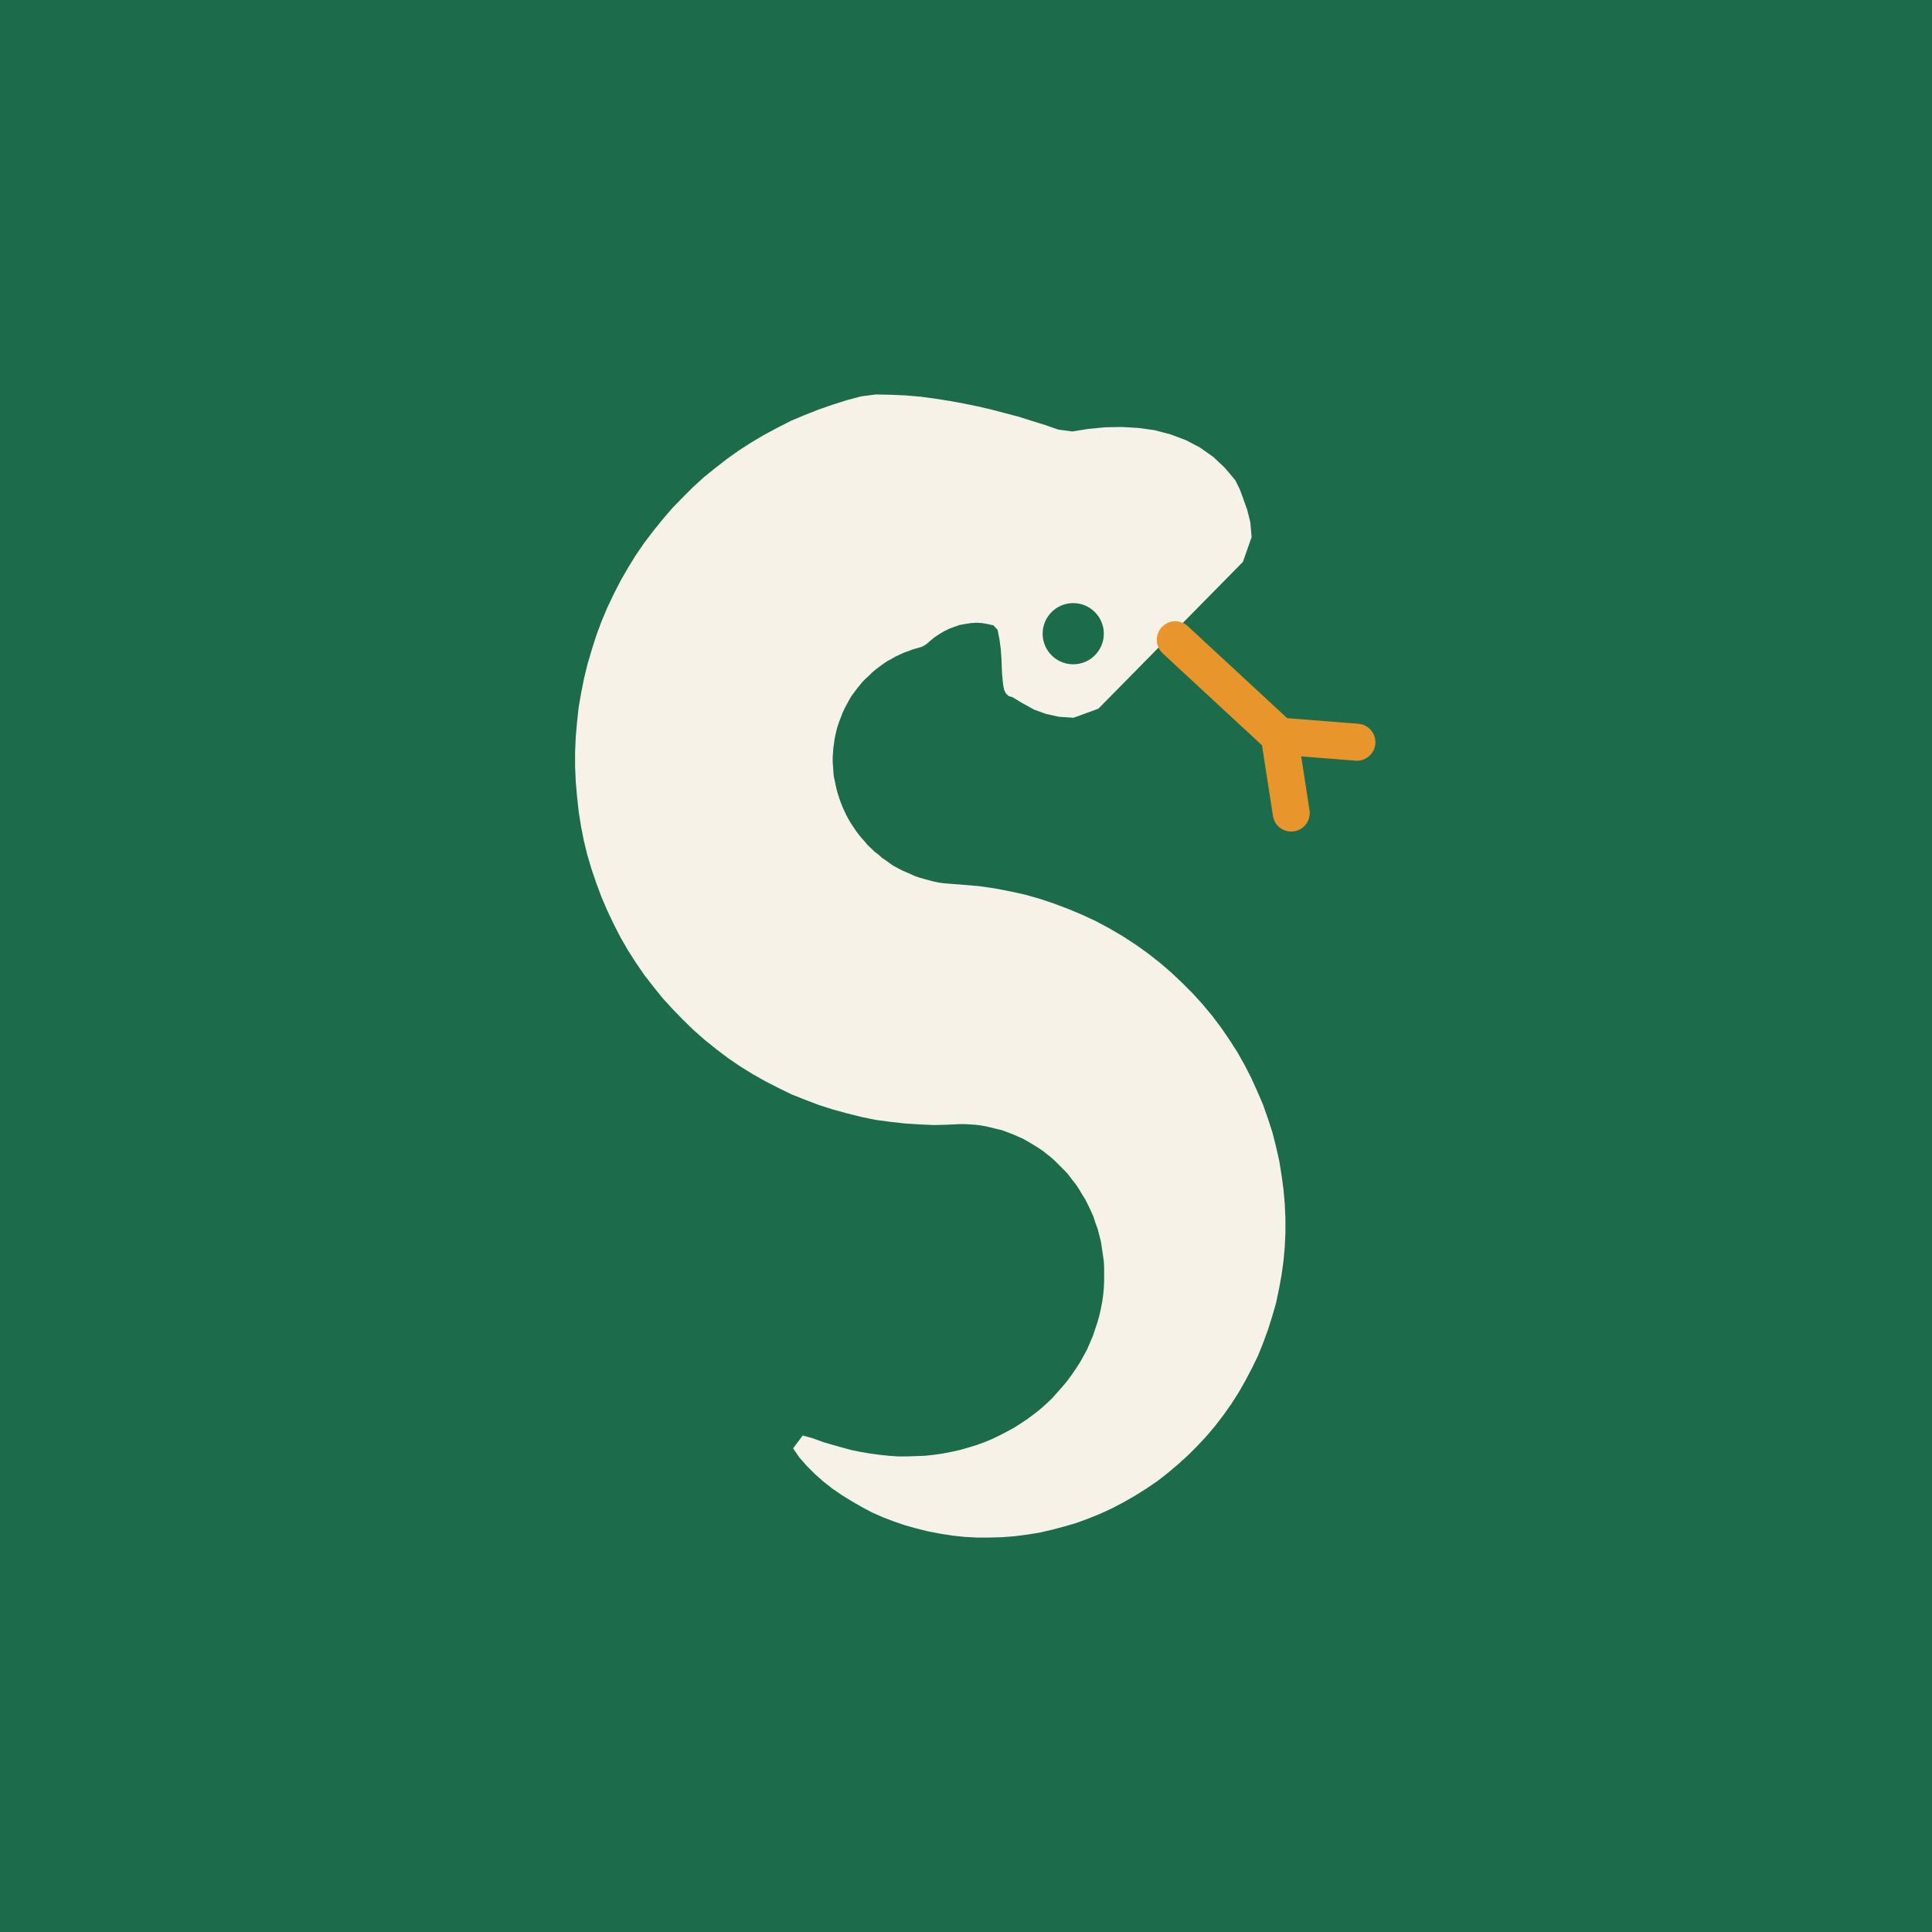
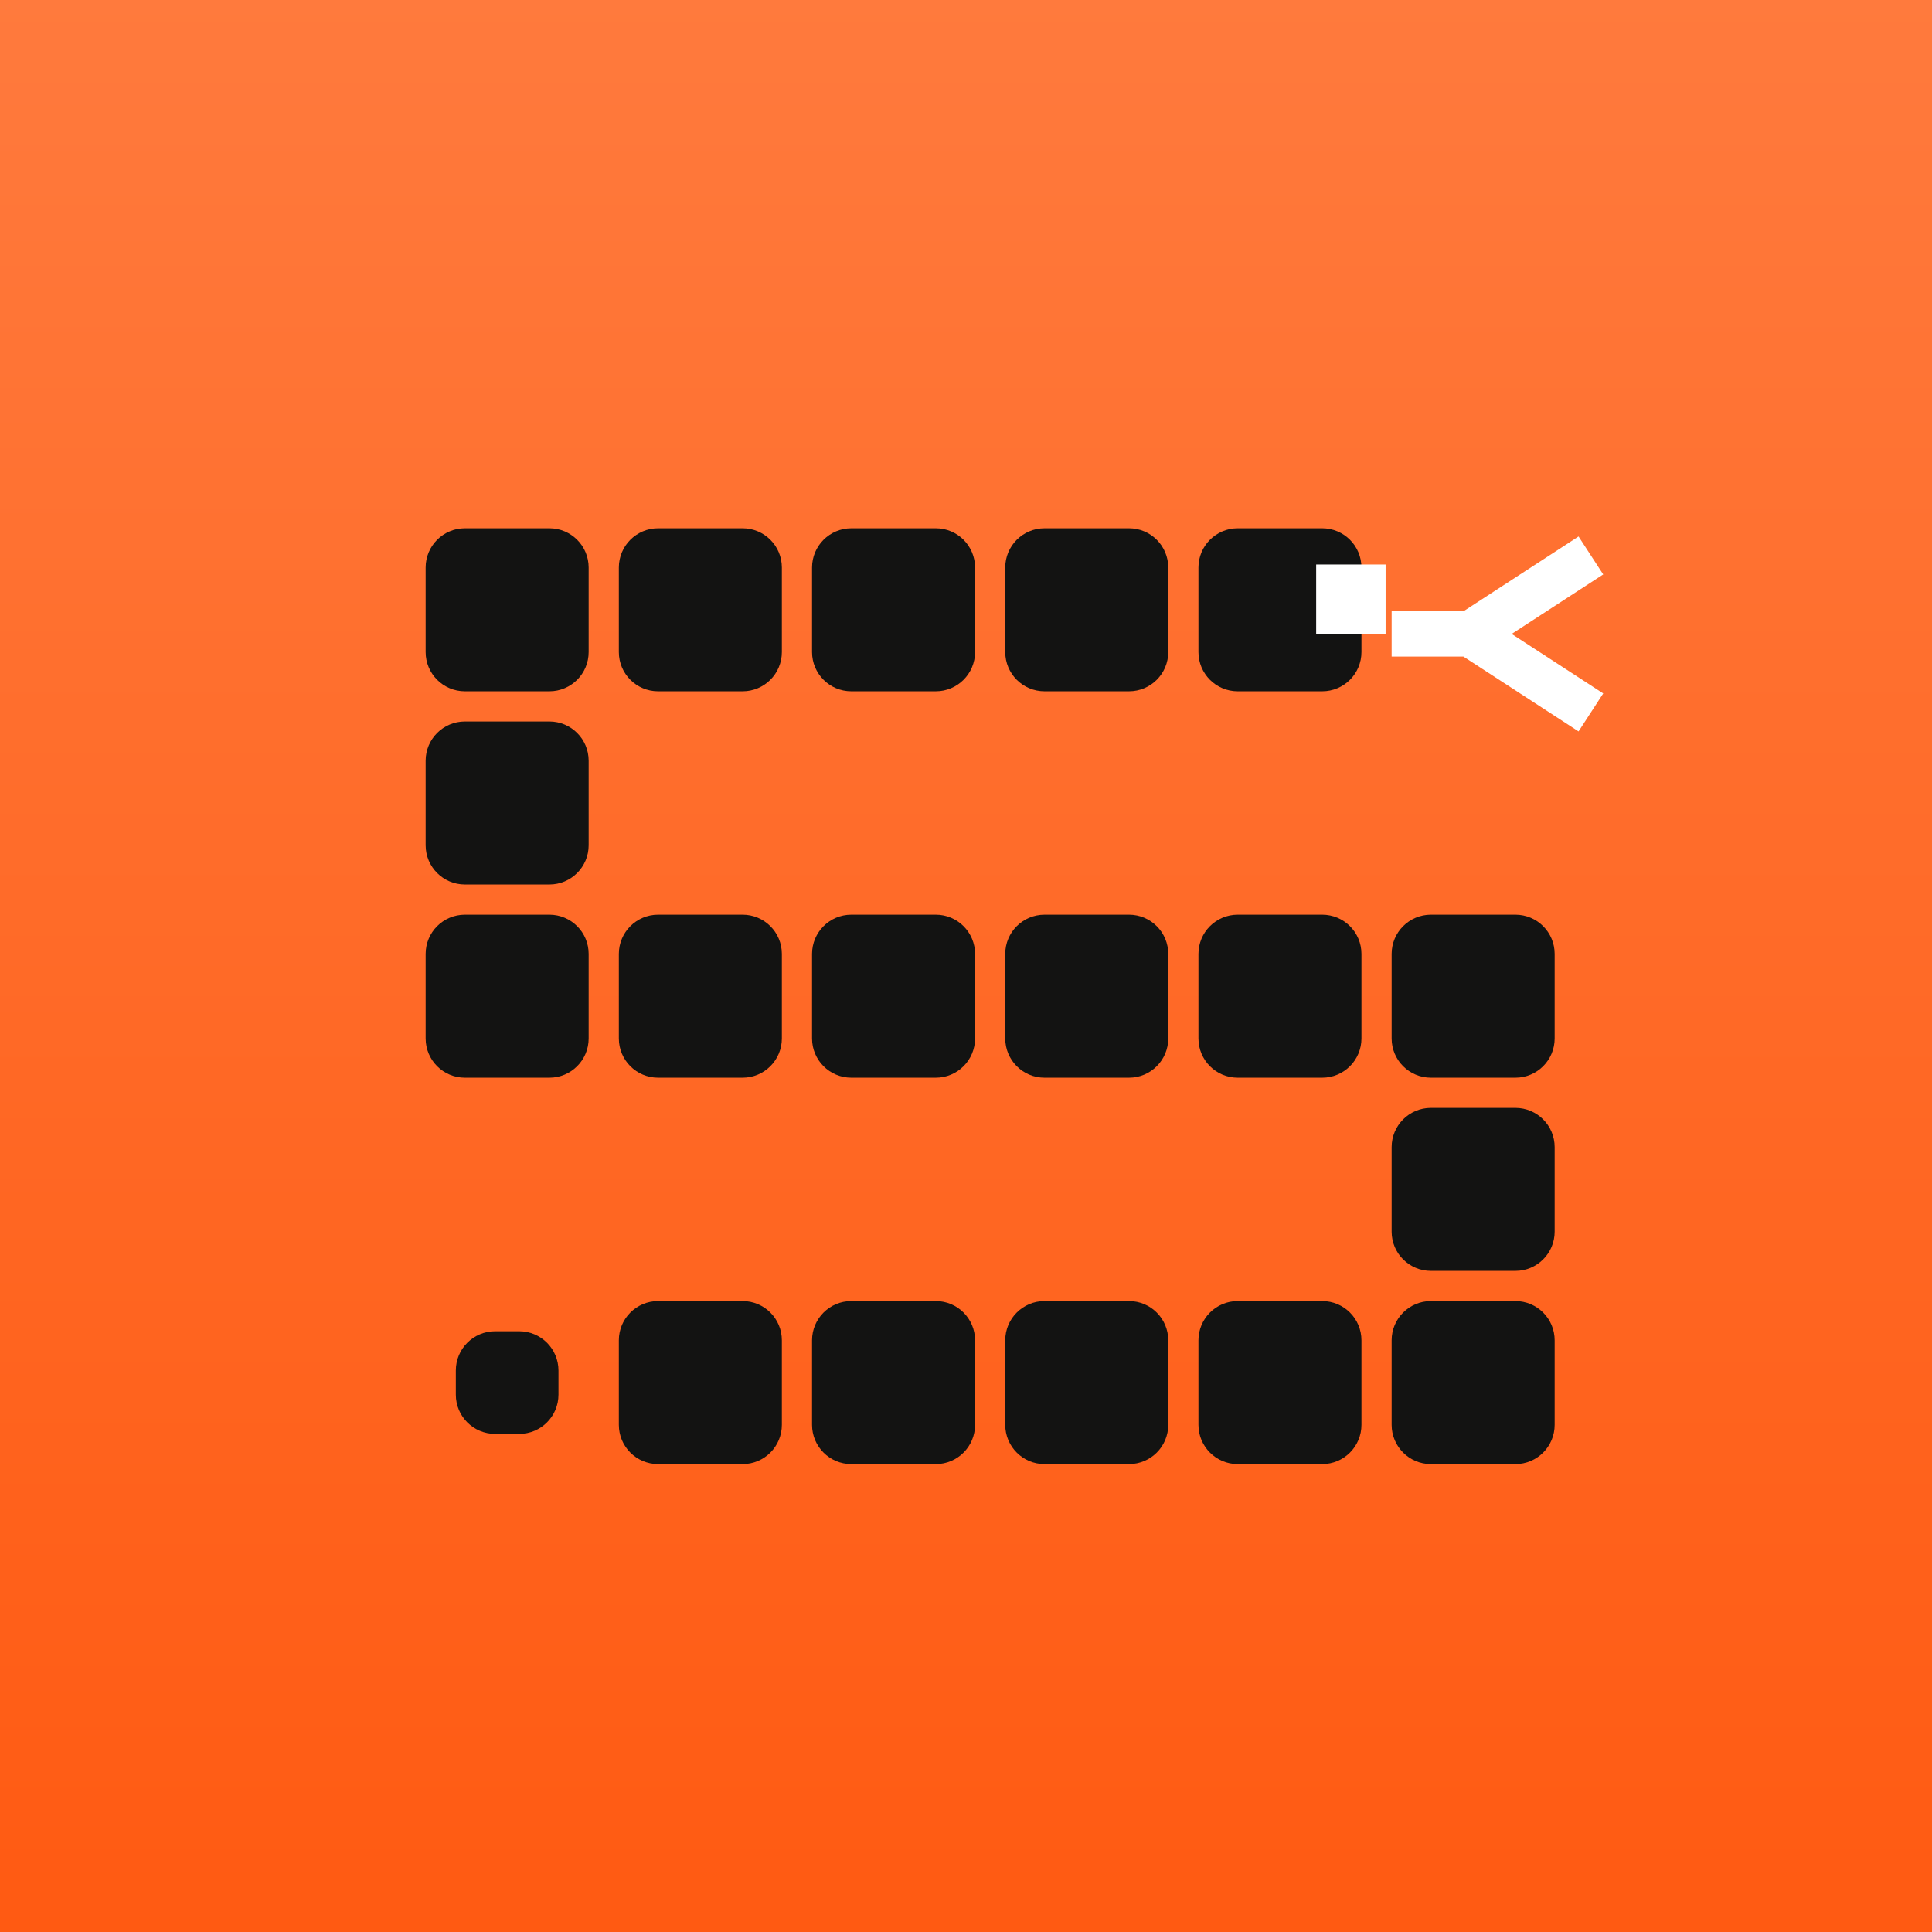
- <svg xmlns="http://www.w3.org/2000/svg" viewBox="0 0 48 48" width="512" height="512">
-   <rect width="48" height="48" fill="#1c6b4a" />
-   <g transform="translate(24 24) scale(0.8) translate(-24 -24) translate(-0.04 1.99)">
-     <path d="M18.67 36.99 L18.87 37.28 L19.10 37.54 L19.35 37.79 L19.61 38.02 L19.89 38.24 L20.18 38.44 L20.49 38.63 L20.80 38.81 L21.12 38.98 L21.46 39.13 L21.80 39.26 L22.15 39.38 L22.51 39.48 L22.87 39.57 L23.24 39.64 L23.62 39.70 L24.00 39.74 L24.38 39.76 L24.76 39.76 L25.15 39.75 L25.54 39.72 L25.93 39.67 L26.31 39.61 L26.70 39.52 L27.08 39.42 L27.46 39.31 L27.84 39.17 L28.21 39.02 L28.58 38.85 L28.94 38.66 L29.29 38.46 L29.64 38.24 L29.98 38.01 L30.30 37.76 L30.62 37.49 L30.93 37.21 L31.22 36.92 L31.51 36.61 L31.78 36.29 L32.04 35.95 L32.28 35.61 L32.51 35.25 L32.72 34.88 L32.92 34.50 L33.11 34.11 L33.27 33.71 L33.42 33.30 L33.55 32.89 L33.67 32.47 L33.76 32.04 L33.84 31.61 L33.90 31.17 L33.94 30.73 L33.96 30.29 L33.96 29.84 L33.94 29.40 L33.90 28.95 L33.84 28.51 L33.77 28.07 L33.67 27.63 L33.56 27.19 L33.42 26.76 L33.27 26.33 L33.09 25.91 L32.90 25.49 L32.69 25.08 L32.47 24.69 L32.22 24.30 L31.96 23.92 L31.68 23.55 L31.38 23.19 L31.07 22.85 L30.74 22.52 L30.40 22.20 L30.05 21.90 L29.68 21.61 L29.30 21.34 L28.90 21.08 L28.49 20.84 L28.08 20.62 L27.65 20.42 L27.22 20.24 L26.77 20.07 L26.32 19.92 L25.86 19.79 L25.40 19.69 L24.93 19.60 L24.45 19.53 L23.98 19.49 L23.58 19.46 L23.35 19.44 L23.20 19.42 L23.05 19.39 L22.90 19.35 L22.75 19.31 L22.61 19.27 L22.46 19.22 L22.33 19.16 L22.19 19.10 L22.05 19.04 L21.92 18.97 L21.79 18.90 L21.67 18.82 L21.55 18.73 L21.43 18.65 L21.32 18.55 L21.20 18.46 L21.10 18.36 L20.99 18.26 L20.90 18.15 L20.80 18.04 L20.71 17.93 L20.62 17.81 L20.54 17.69 L20.46 17.57 L20.39 17.45 L20.32 17.32 L20.26 17.19 L20.20 17.06 L20.15 16.93 L20.10 16.79 L20.06 16.66 L20.02 16.52 L19.99 16.38 L19.96 16.24 L19.93 16.10 L19.92 15.95 L19.91 15.81 L19.90 15.67 L19.90 15.52 L19.91 15.38 L19.92 15.24 L19.94 15.10 L19.96 14.96 L19.99 14.81 L20.02 14.68 L20.06 14.54 L20.11 14.40 L20.16 14.27 L20.21 14.14 L20.27 14.01 L20.34 13.88 L20.41 13.75 L20.48 13.63 L20.57 13.51 L20.65 13.40 L20.74 13.29 L20.83 13.18 L20.93 13.08 L21.04 12.98 L21.14 12.88 L21.25 12.79 L21.37 12.70 L21.48 12.62 L21.60 12.54 L21.73 12.47 L21.85 12.40 L21.98 12.34 L22.11 12.28 L22.25 12.23 L22.38 12.18 L22.52 12.14 L22.66 12.10 L22.79 12.03 L22.92 11.92 L23.05 11.81 L23.20 11.71 L23.35 11.62 L23.51 11.54 L23.67 11.48 L23.84 11.42 L24.01 11.39 L24.19 11.36 L24.37 11.35 L24.54 11.36 L24.71 11.39 L24.89 11.43 L25.02 11.57 L25.08 11.87 L25.12 12.17 L25.14 12.45 L25.15 12.71 L25.16 12.94 L25.18 13.15 L25.20 13.32 L25.23 13.45 L25.29 13.56 L25.37 13.63 L25.48 13.66 L25.76 13.83 L26.16 14.05 L26.52 14.18 L26.92 14.27 L27.38 14.30 L28.15 14.02 L32.64 9.46 L32.91 8.69 L32.87 8.23 L32.77 7.83 L32.64 7.47 L32.54 7.20 L32.40 6.92 L32.08 6.54 L31.72 6.20 L31.31 5.91 L30.87 5.68 L30.39 5.50 L29.90 5.37 L29.39 5.30 L28.87 5.27 L28.36 5.28 L27.84 5.33 L27.34 5.41 L26.90 5.35 L26.50 5.21 L26.08 5.08 L25.67 4.95 L25.25 4.84 L24.83 4.73 L24.40 4.63 L23.96 4.54 L23.52 4.46 L23.08 4.39 L22.63 4.33 L22.17 4.29 L21.71 4.27 L21.24 4.26 L20.78 4.32 L20.33 4.44 L19.89 4.58 L19.46 4.73 L19.03 4.90 L18.60 5.08 L18.19 5.29 L17.78 5.51 L17.39 5.74 L17.00 5.99 L16.62 6.26 L16.26 6.54 L15.90 6.83 L15.56 7.14 L15.23 7.47 L14.91 7.80 L14.61 8.15 L14.32 8.51 L14.04 8.88 L13.78 9.26 L13.54 9.65 L13.31 10.05 L13.10 10.46 L12.90 10.88 L12.72 11.31 L12.56 11.74 L12.42 12.18 L12.29 12.62 L12.18 13.07 L12.09 13.52 L12.01 13.98 L11.96 14.44 L11.92 14.90 L11.90 15.36 L11.90 15.82 L11.92 16.28 L11.96 16.74 L12.01 17.20 L12.08 17.65 L12.17 18.11 L12.28 18.56 L12.41 19.00 L12.56 19.44 L12.72 19.87 L12.90 20.29 L13.10 20.71 L13.31 21.12 L13.54 21.52 L13.79 21.91 L14.05 22.29 L14.33 22.65 L14.62 23.01 L14.93 23.35 L15.25 23.68 L15.58 24.00 L15.92 24.30 L16.28 24.59 L16.65 24.87 L17.03 25.13 L17.42 25.37 L17.81 25.59 L18.22 25.80 L18.63 26.00 L19.06 26.17 L19.48 26.33 L19.92 26.47 L20.36 26.59 L20.80 26.70 L21.24 26.79 L21.69 26.85 L22.14 26.90 L22.60 26.93 L23.05 26.95 L23.42 26.94 L23.66 26.93 L23.83 26.92 L23.99 26.92 L24.16 26.93 L24.33 26.94 L24.49 26.96 L24.66 26.99 L24.83 27.03 L24.99 27.07 L25.16 27.11 L25.32 27.17 L25.48 27.23 L25.64 27.30 L25.80 27.37 L25.96 27.46 L26.11 27.55 L26.26 27.64 L26.41 27.74 L26.55 27.85 L26.70 27.97 L26.83 28.09 L26.96 28.22 L27.09 28.35 L27.22 28.49 L27.33 28.64 L27.45 28.79 L27.55 28.94 L27.65 29.11 L27.75 29.27 L27.84 29.45 L27.92 29.62 L28.00 29.80 L28.06 29.99 L28.13 30.18 L28.18 30.37 L28.23 30.57 L28.26 30.77 L28.29 30.97 L28.32 31.18 L28.33 31.38 L28.33 31.59 L28.33 31.80 L28.32 32.02 L28.30 32.23 L28.27 32.44 L28.23 32.65 L28.18 32.87 L28.12 33.08 L28.05 33.29 L27.98 33.50 L27.89 33.71 L27.80 33.92 L27.69 34.12 L27.58 34.32 L27.45 34.52 L27.32 34.71 L27.18 34.90 L27.03 35.08 L26.87 35.26 L26.71 35.44 L26.53 35.61 L26.35 35.77 L26.16 35.92 L25.96 36.07 L25.75 36.21 L25.53 36.35 L25.31 36.47 L25.08 36.59 L24.85 36.70 L24.61 36.80 L24.36 36.89 L24.10 36.97 L23.85 37.04 L23.58 37.10 L23.32 37.15 L23.04 37.19 L22.77 37.22 L22.49 37.23 L22.21 37.24 L21.92 37.24 L21.64 37.22 L21.35 37.19 L21.06 37.15 L20.76 37.10 L20.47 37.04 L20.18 36.96 L19.89 36.88 L19.59 36.79 L19.29 36.68 L18.97 36.59Z" fill="#f6f2e8" />
-     <circle cx="27.37" cy="11.69" r="0.95" fill="#1c6b4a" />
-     <path d="M30.54 11.88 L33.77 14.87 M33.77 14.87 L34.14 17.26 M33.77 14.87 L36.18 15.06" fill="none" stroke="#e8962b" stroke-width="1.15" stroke-linecap="round" stroke-linejoin="round" />
+ <svg xmlns="http://www.w3.org/2000/svg" viewBox="0 0 64 64" width="512" height="512">
+   <defs>
+     <linearGradient id="g" x1="0" y1="0" x2="0" y2="1">
+       <stop offset="0" stop-color="#ff7a3d" />
+       <stop offset="1" stop-color="#ff5a12" />
+     </linearGradient>
+   </defs>
+   <rect width="64" height="64" fill="url(#g)" />
+   <g fill="#131312">
+     <rect x="14.1" y="17.5" width="5.4" height="5.4" rx="1.3" />
+     <rect x="20.5" y="17.5" width="5.4" height="5.4" rx="1.3" />
+     <rect x="26.9" y="17.5" width="5.4" height="5.4" rx="1.3" />
+     <rect x="33.3" y="17.5" width="5.4" height="5.4" rx="1.3" />
+     <rect x="39.7" y="17.5" width="5.4" height="5.4" rx="1.3" />
+     <rect x="14.1" y="23.9" width="5.4" height="5.4" rx="1.3" />
+     <rect x="14.1" y="30.3" width="5.4" height="5.4" rx="1.3" />
+     <rect x="20.5" y="30.3" width="5.4" height="5.4" rx="1.3" />
+     <rect x="26.9" y="30.3" width="5.4" height="5.4" rx="1.3" />
+     <rect x="33.3" y="30.3" width="5.4" height="5.4" rx="1.3" />
+     <rect x="39.7" y="30.3" width="5.4" height="5.4" rx="1.3" />
+     <rect x="46.1" y="30.3" width="5.4" height="5.4" rx="1.3" />
+     <rect x="46.1" y="36.7" width="5.4" height="5.4" rx="1.3" />
+     <rect x="46.1" y="43.1" width="5.4" height="5.4" rx="1.3" />
+     <rect x="39.7" y="43.1" width="5.4" height="5.4" rx="1.3" />
+     <rect x="33.3" y="43.1" width="5.4" height="5.4" rx="1.3" />
+     <rect x="26.9" y="43.1" width="5.4" height="5.4" rx="1.3" />
+     <rect x="20.5" y="43.1" width="5.4" height="5.4" rx="1.3" />
+     <rect x="15.1" y="44.1" width="3.4" height="3.4" rx="1.3" />
  </g>
+   <rect x="43.6" y="18.7" width="2.3" height="2.3" fill="#fff" />
+   <path d="M46.1 21H48.7M48.7 21L52.7 18.4M48.7 21L52.7 23.6" stroke="#fff" stroke-width="1.5" fill="none" />
</svg>
